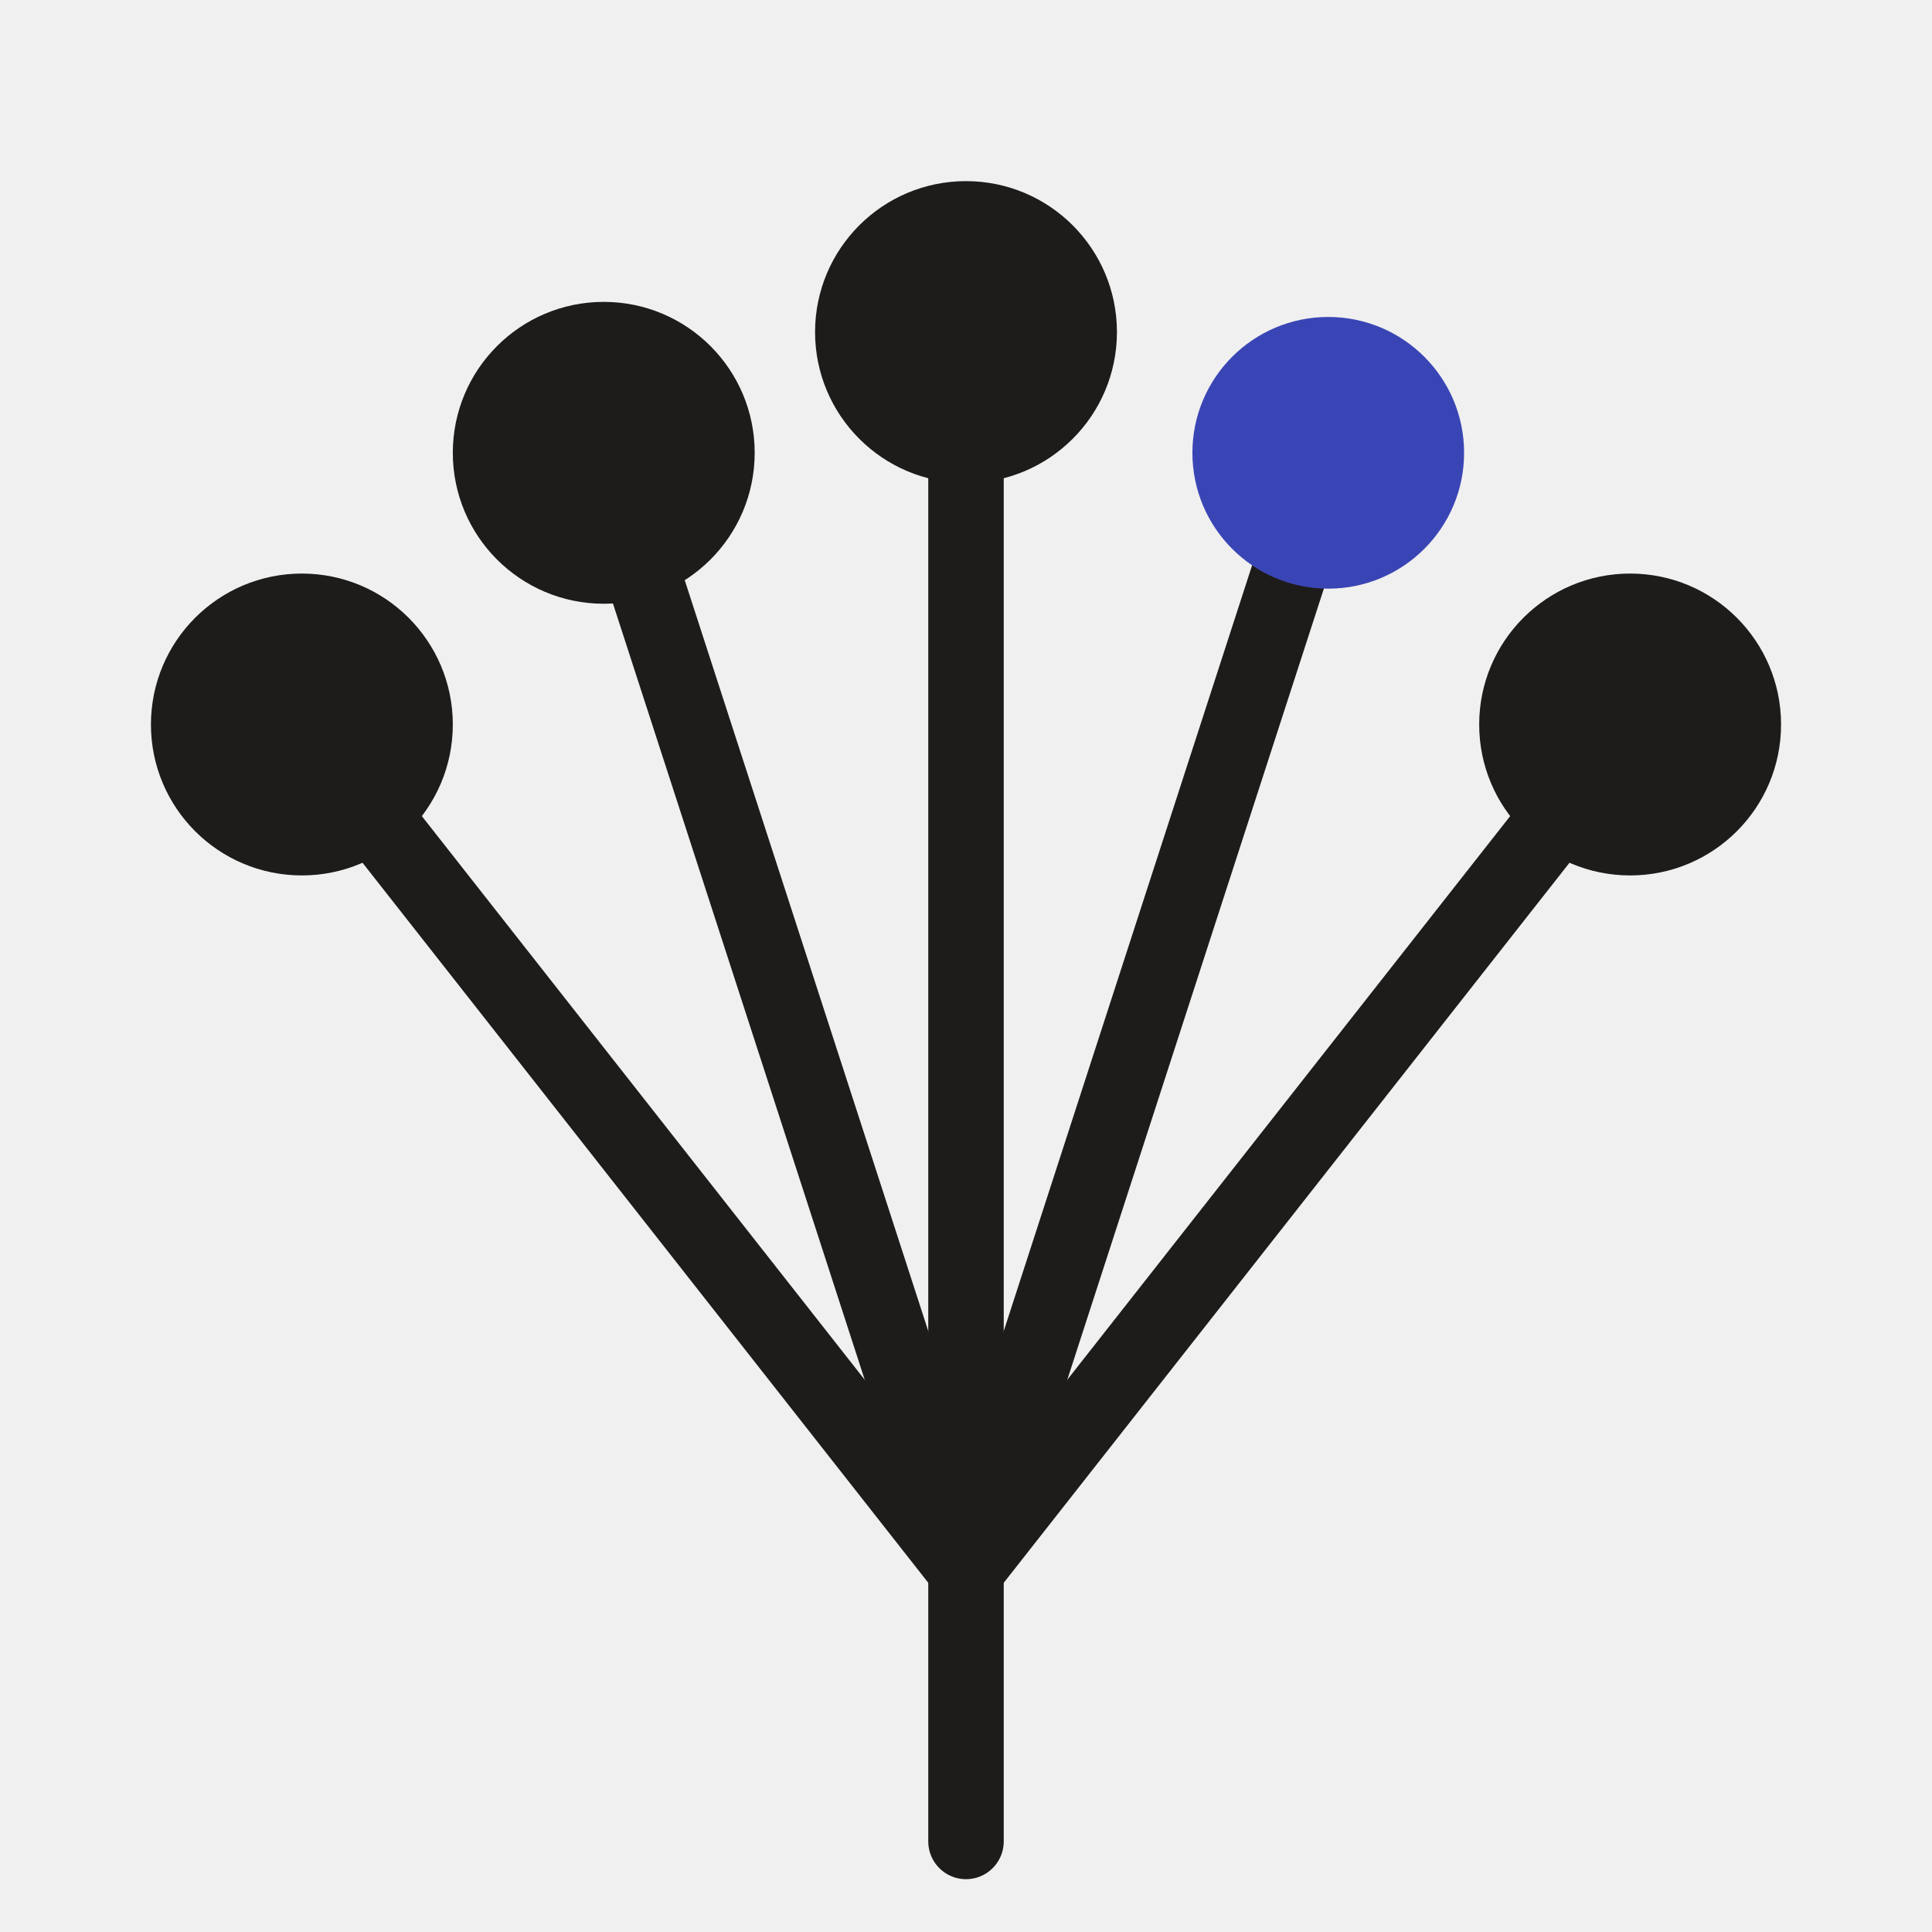
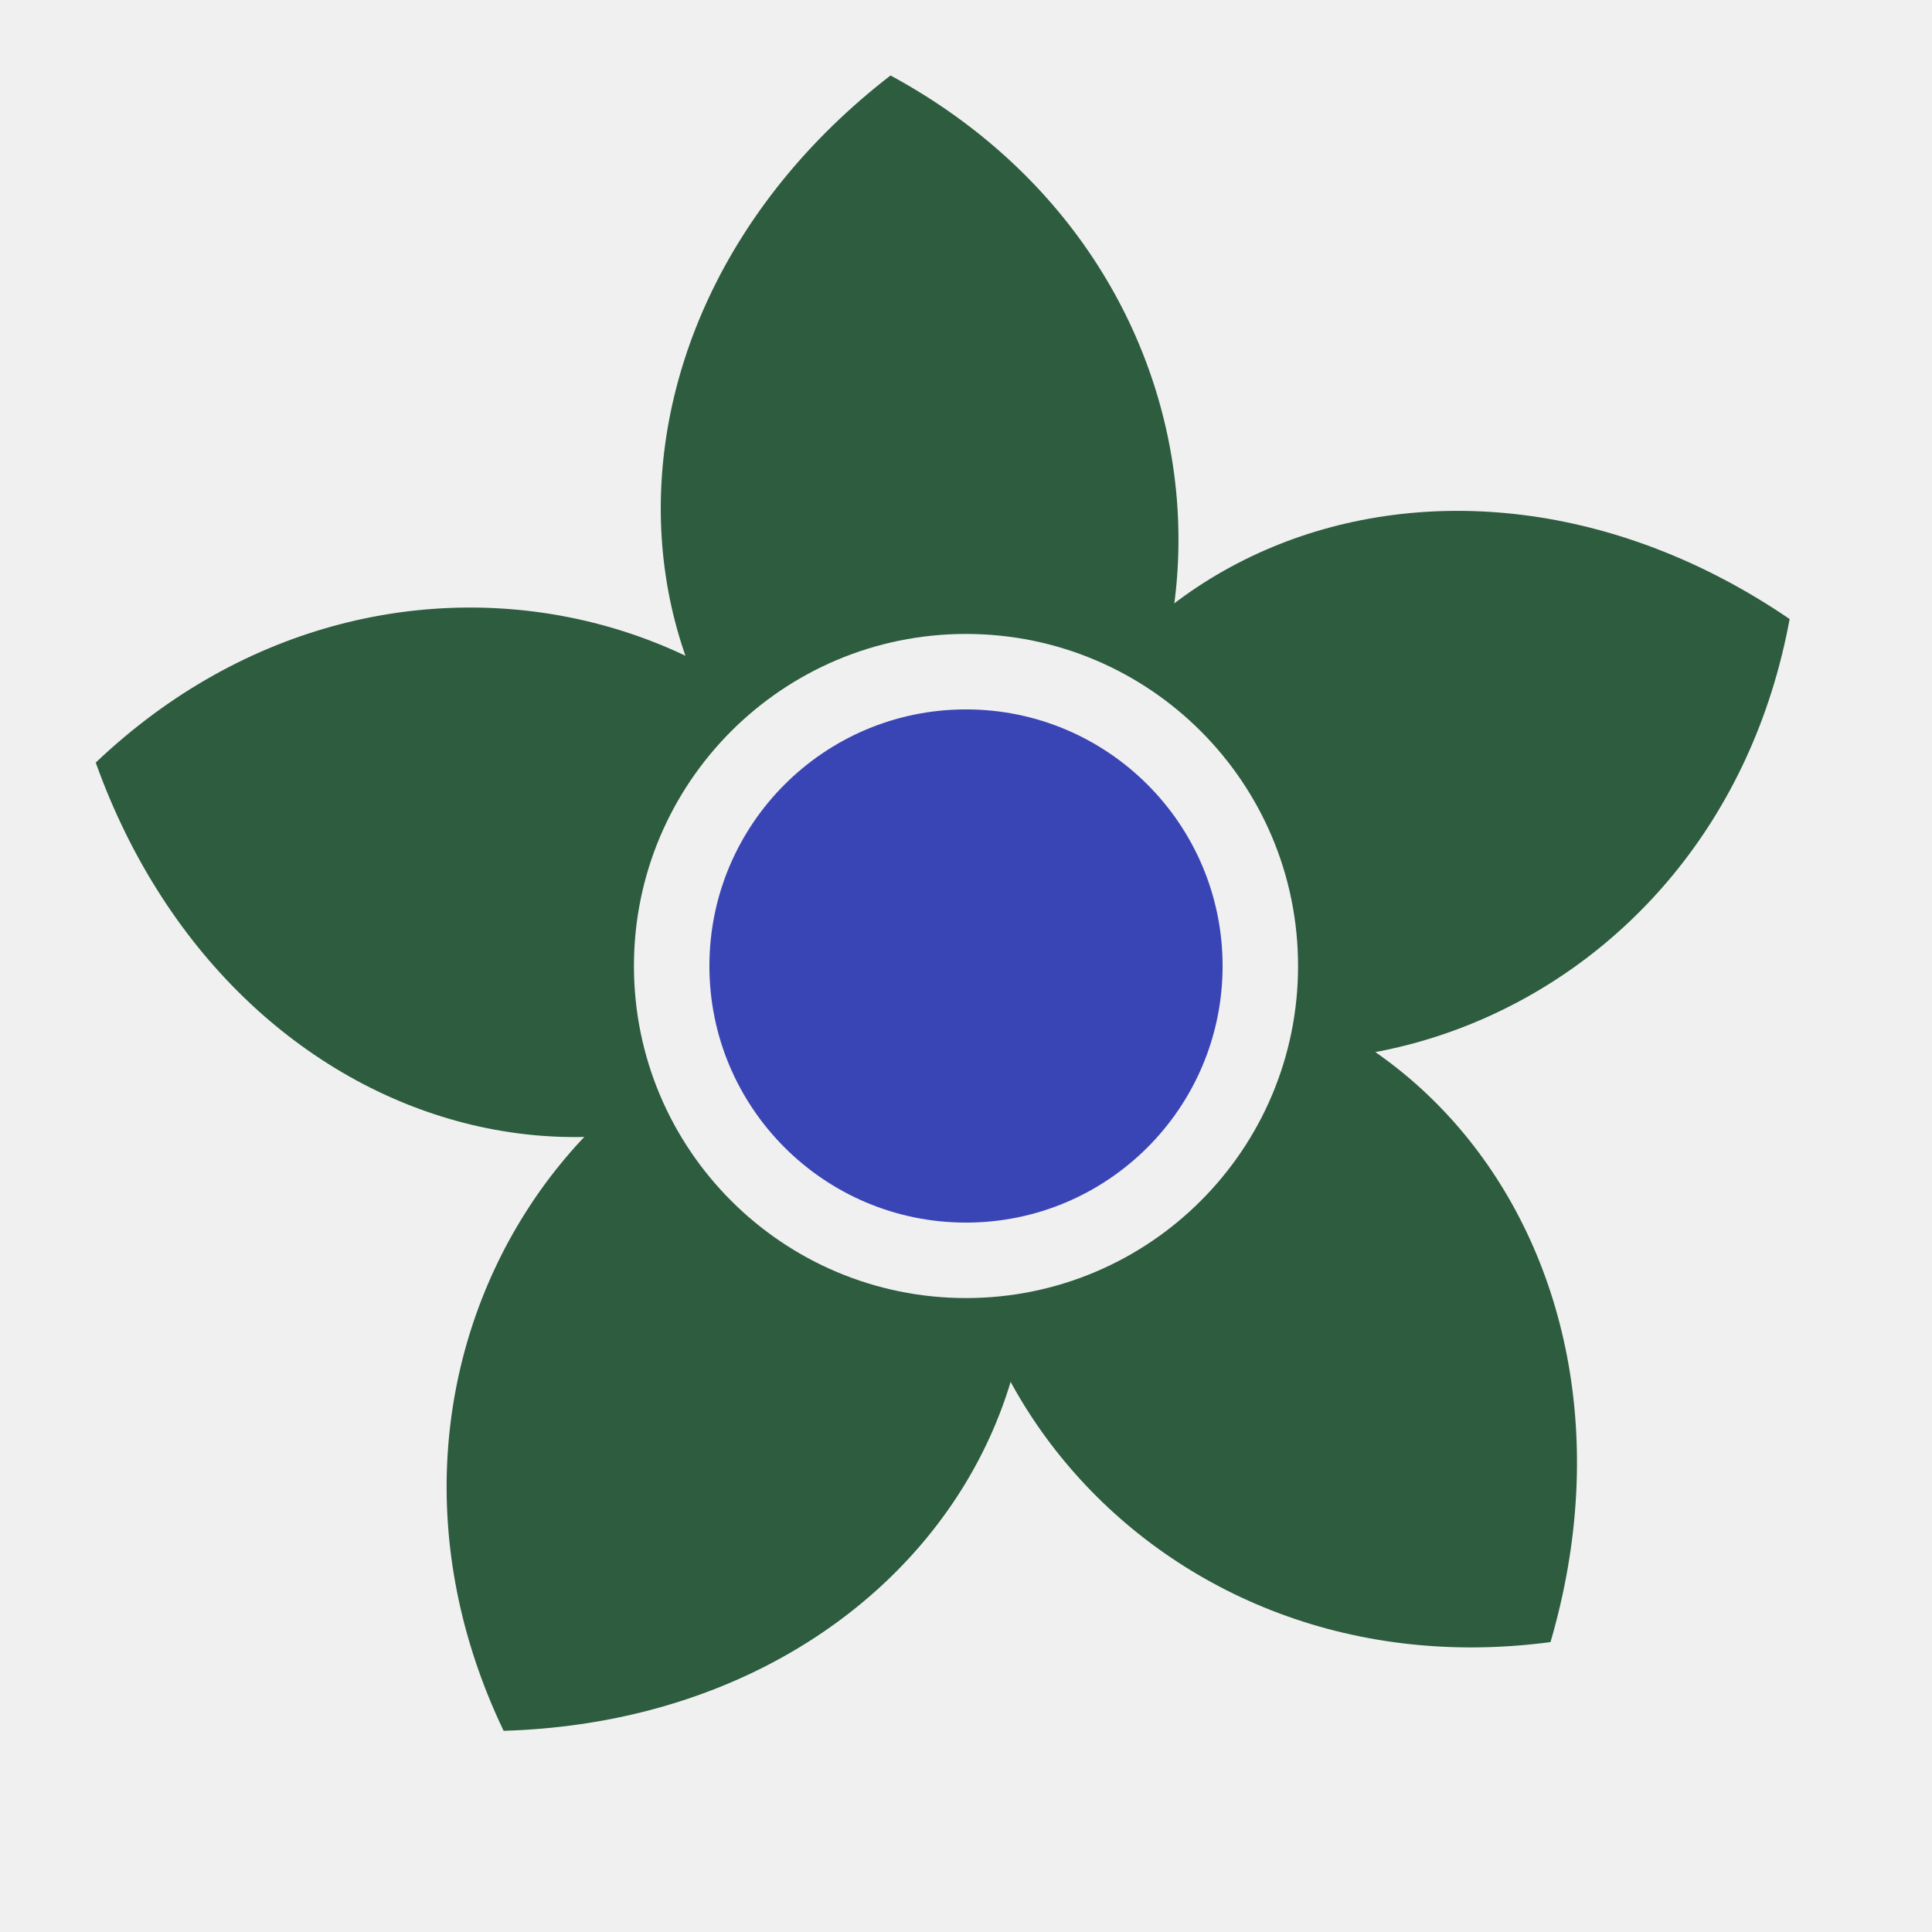
<svg xmlns="http://www.w3.org/2000/svg" viewBox="0 0 64 64" width="64" height="64" role="img" aria-label="Seply Learn">
  <style>
-     .ink { stroke: #1D1C1A; fill: #1D1C1A; }
-     .accent { fill: #3A45B5; }
+     .calyx { fill: #2D5C3F; }
+     .bud { fill: #3A45B5; }
    @media (prefers-color-scheme: dark) {
-       .ink { stroke: #ECE9E3; fill: #ECE9E3; }
-       .accent { fill: #8E97F2; }
+       .calyx { fill: #8FC7A0; }
+       .bud { fill: #8E97F2; }
    }
  </style>
-   <g class="ink" stroke-width="2.5" stroke-linecap="round" fill="none">
-     <path d="M32 52 L32 61" />
-     <path d="M32 52 L10 24" />
-     <path d="M32 52 L20 15" />
-     <path d="M32 52 L32 11" />
-     <path d="M32 52 L44 15" />
-     <path d="M32 52 L54 24" />
+   <mask id="ring">
+     <rect width="64" height="64" fill="#fff" />
+     <circle cx="32" cy="32" r="11" fill="#000" />
+   </mask>
+   <g class="calyx" mask="url(#ring)">
+     <path d="M32 31C19.5 26 18.5 11 29.5 2.5C41.5 9 42 24.5 32 31Z" />
+     <path d="M32 31C19.5 26 18.5 11 29.5 2.5C41.5 9 42 24.5 32 31Z" transform="rotate(72 32 32)" />
+     <path d="M32 31C19.5 26 18.5 11 29.5 2.5C41.5 9 42 24.5 32 31Z" transform="rotate(144 32 32)" />
+     <path d="M32 31C19.5 26 18.5 11 29.5 2.5C41.5 9 42 24.5 32 31Z" transform="rotate(216 32 32)" />
+     <path d="M32 31C19.5 26 18.5 11 29.5 2.5C41.5 9 42 24.5 32 31Z" transform="rotate(288 32 32)" />
  </g>
-   <g class="ink" stroke="none">
-     <circle cx="10" cy="24" r="4.5" />
-     <circle cx="20" cy="15" r="4.5" />
-     <circle cx="32" cy="11" r="4.5" />
-     <circle cx="54" cy="24" r="4.5" />
-   </g>
-   <circle class="accent" cx="44" cy="15" r="4.5" />
+   <circle class="bud" cx="32" cy="32" r="8.5" />
</svg>
